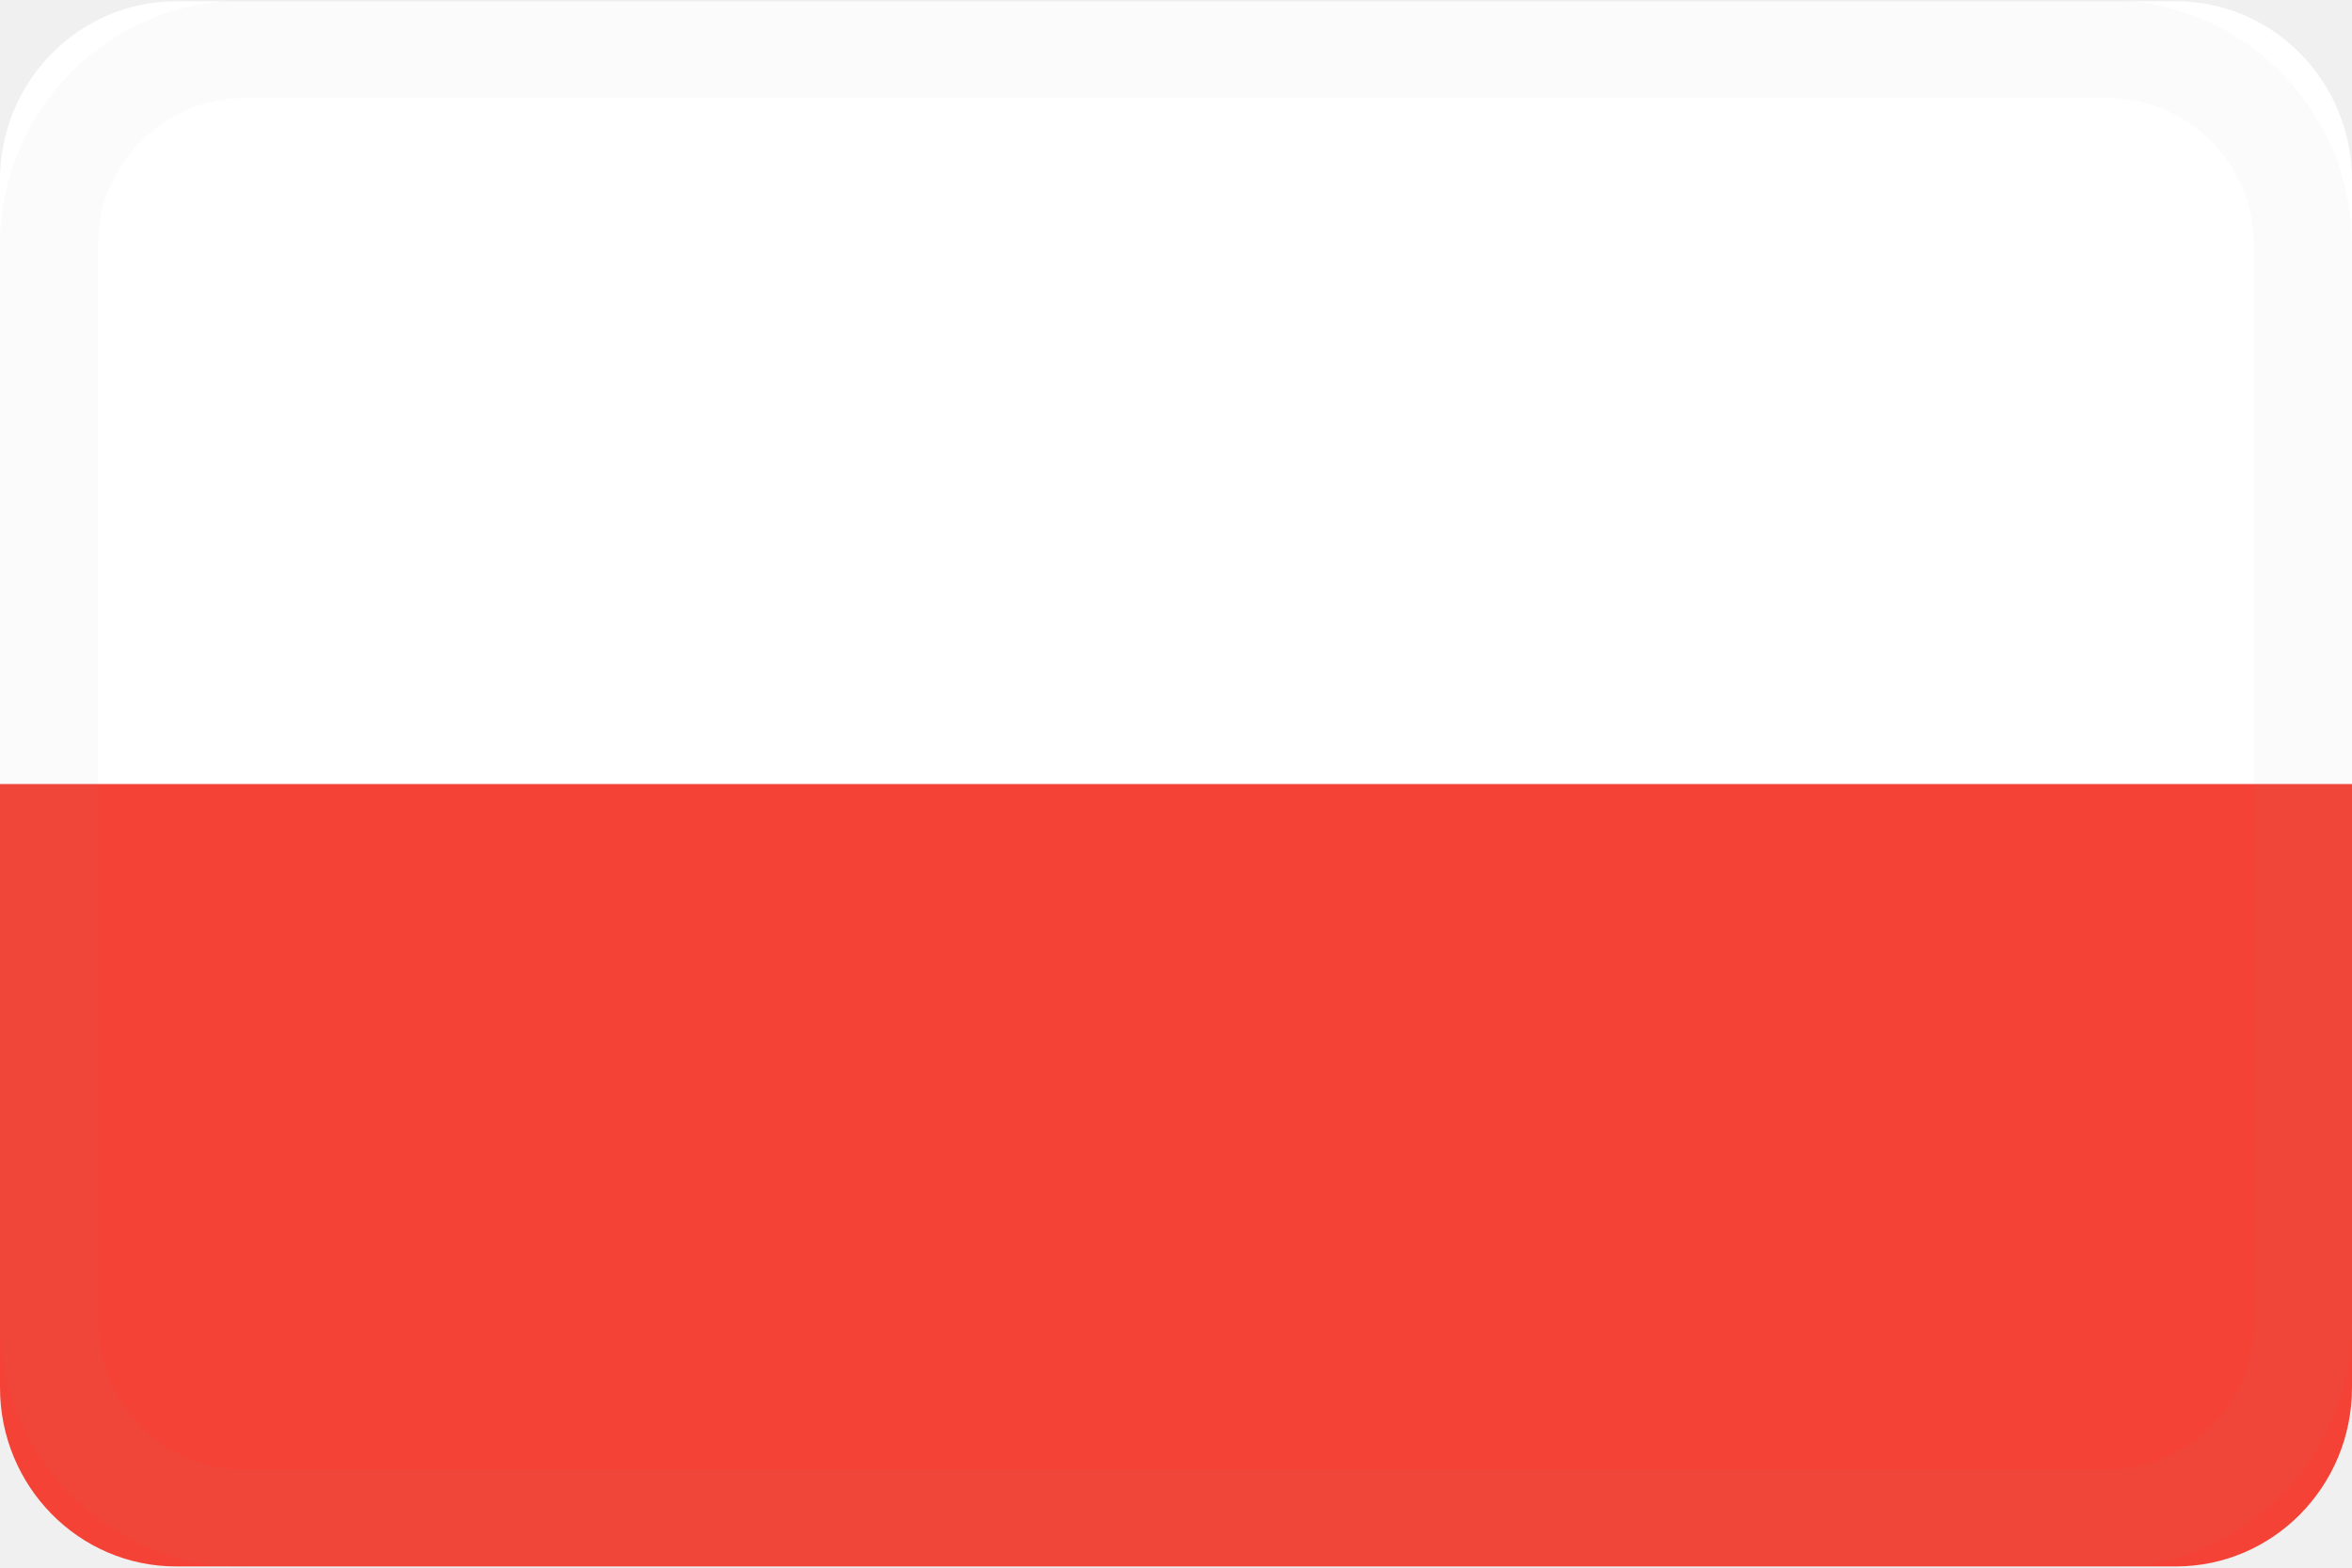
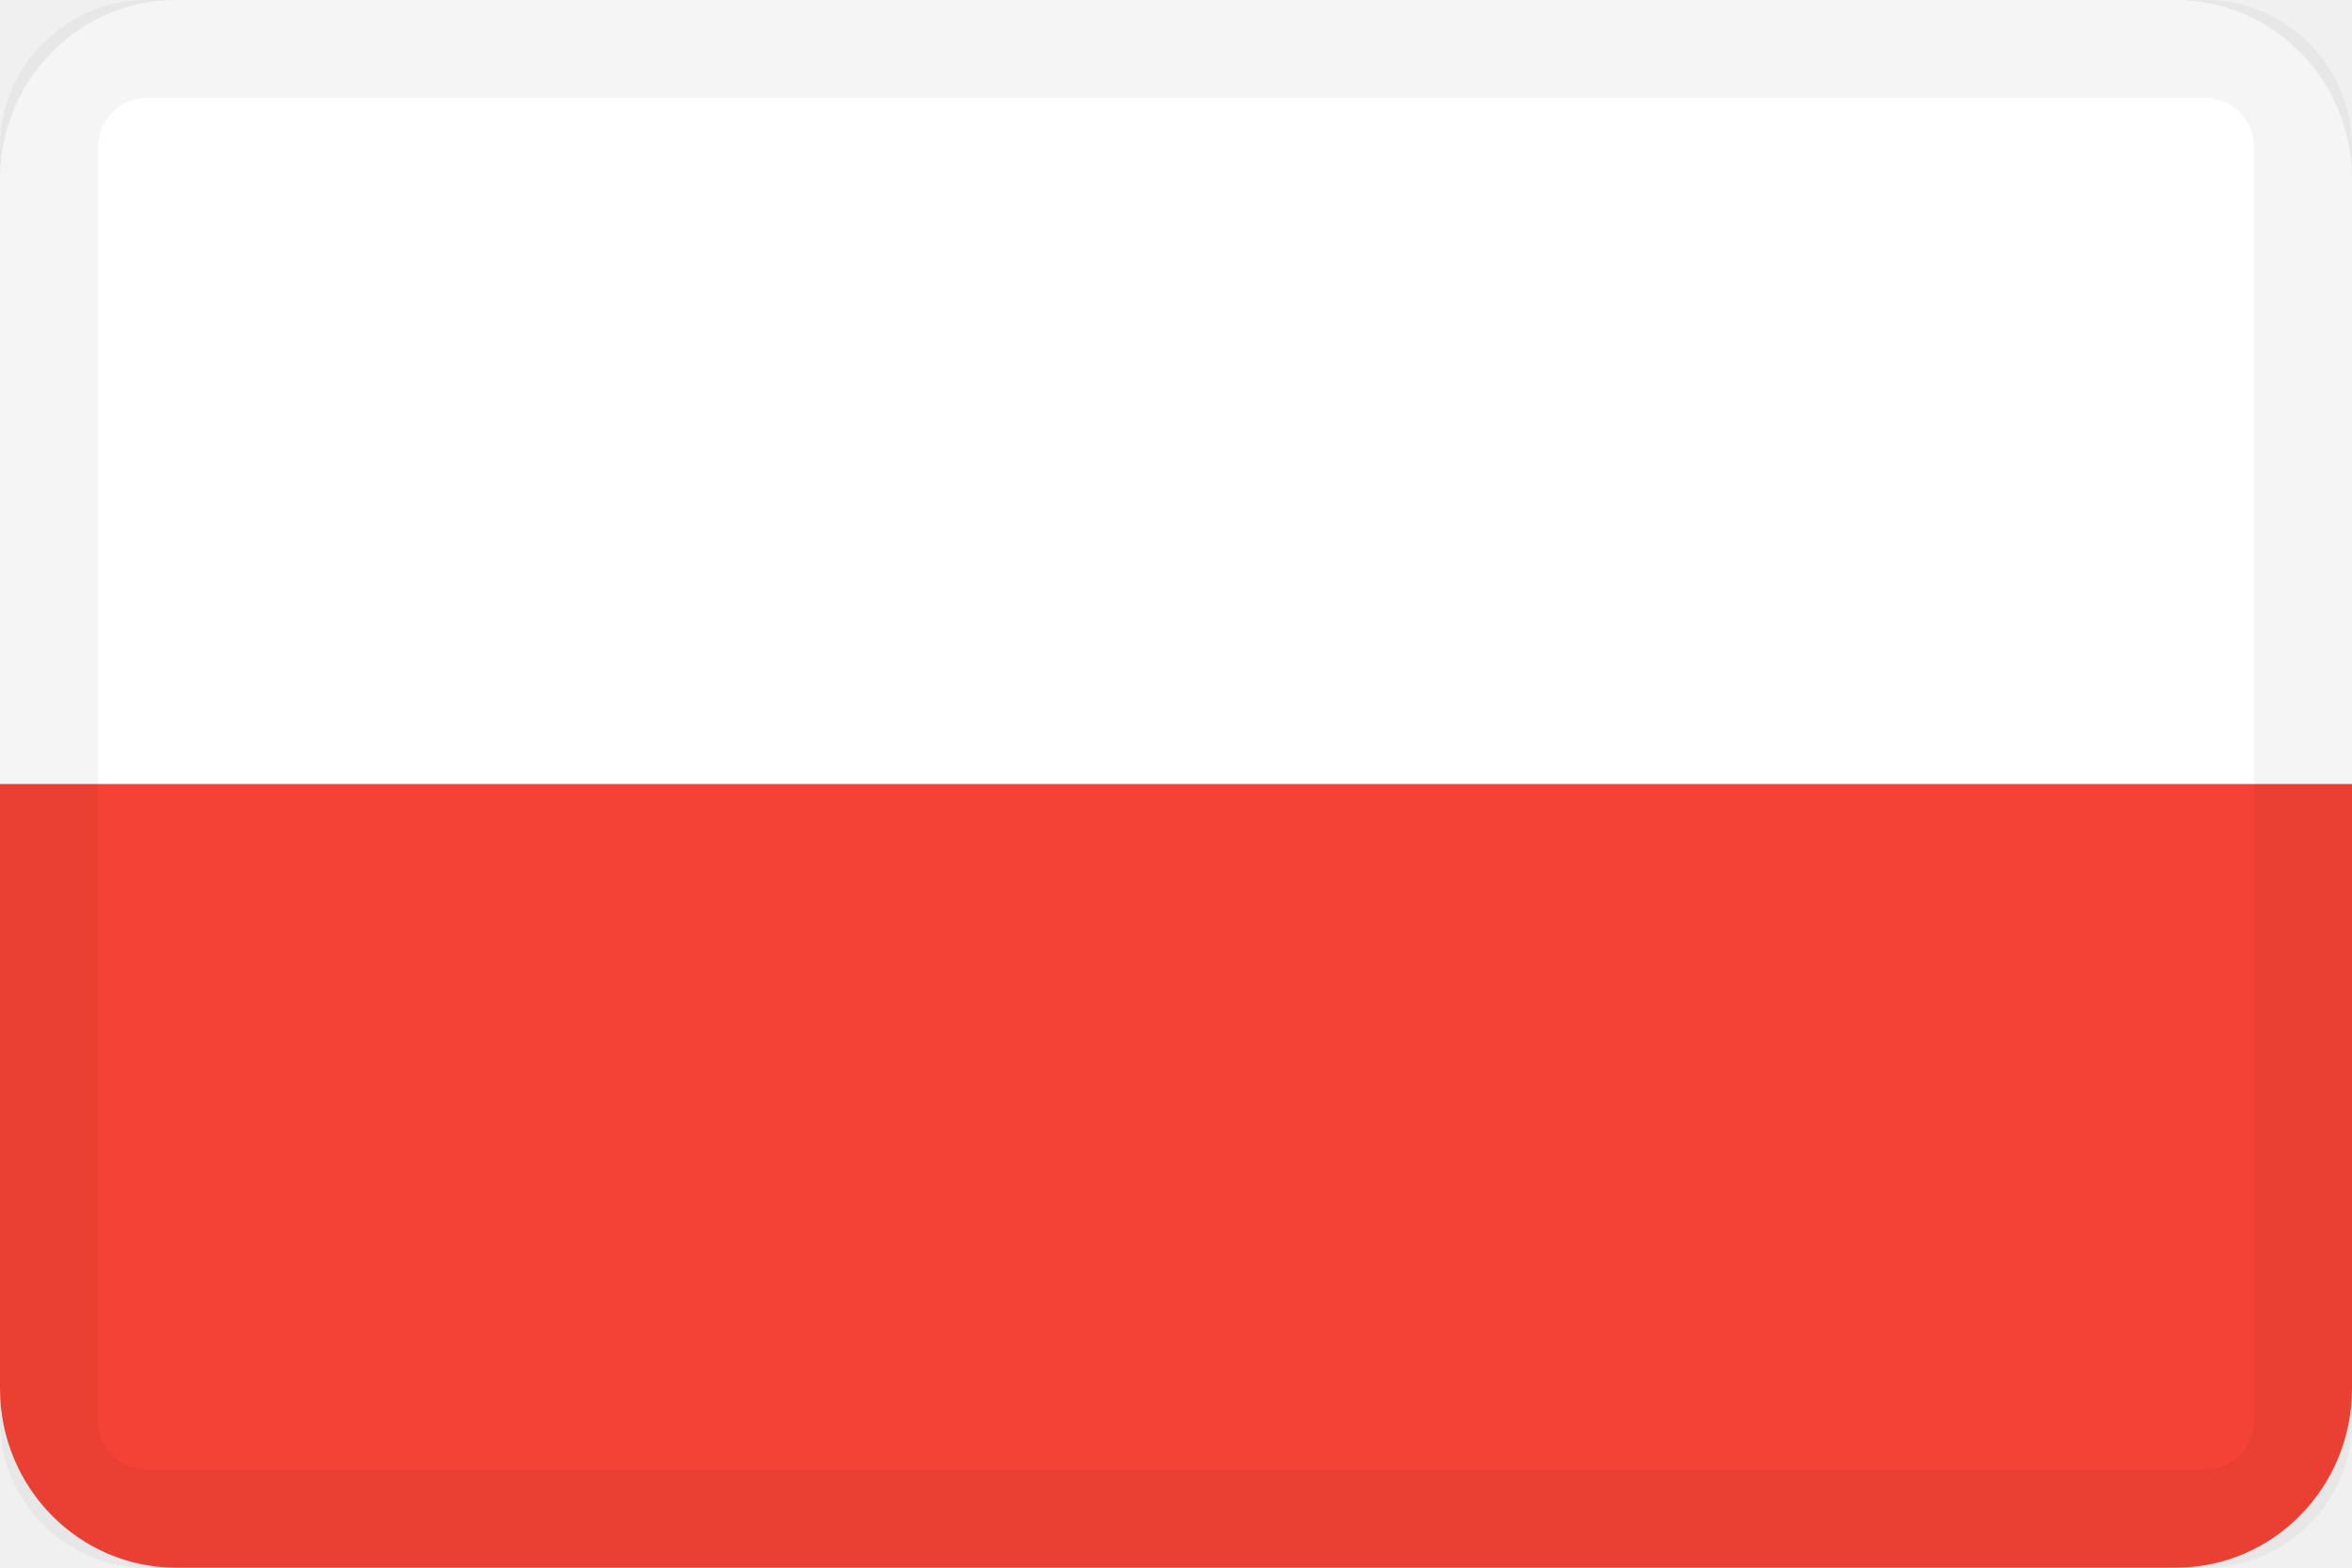
- <svg xmlns="http://www.w3.org/2000/svg" width="36" height="24">
-   <g fill="none" fill-rule="evenodd">
-     <g fill-rule="nonzero">
-       <path fill="#F44336" d="M0 21.241c0 1.513 1.207 2.74 2.696 2.74h30.608c1.489 0 2.696-1.227 2.696-2.74V12H0v9.241z" />
-       <path fill="#fff" d="M33.304.02H2.696C1.207.02 0 1.246 0 2.759V12h36V2.759c0-1.513-1.207-2.74-2.696-2.74z" />
-     </g>
-     <rect width="34.5" height="22.5" x=".75" y=".75" stroke="#a9a9a9" stroke-opacity=".04" stroke-width="1.5" rx="3" />
+ <svg xmlns="http://www.w3.org/2000/svg" width="36" height="24" viewBox="0 0 36 24">
+   <g fill="none">
+     <path fill="#F44336" d="M0 21.257C0 22.772 1.207 24 2.696 24h30.608C34.793 24 36 22.772 36 21.257V12H0v9.257z" />
+     <path fill="#FFF" d="M33.304 0H2.696C1.207 0 0 1.228 0 2.743V12h36V2.743C36 1.228 34.793 0 33.304 0z" />
+     <rect width="34.5" height="22.5" x=".75" y=".75" stroke="#000" stroke-opacity=".04" stroke-width="1.5" rx="1.5" />
  </g>
</svg>
